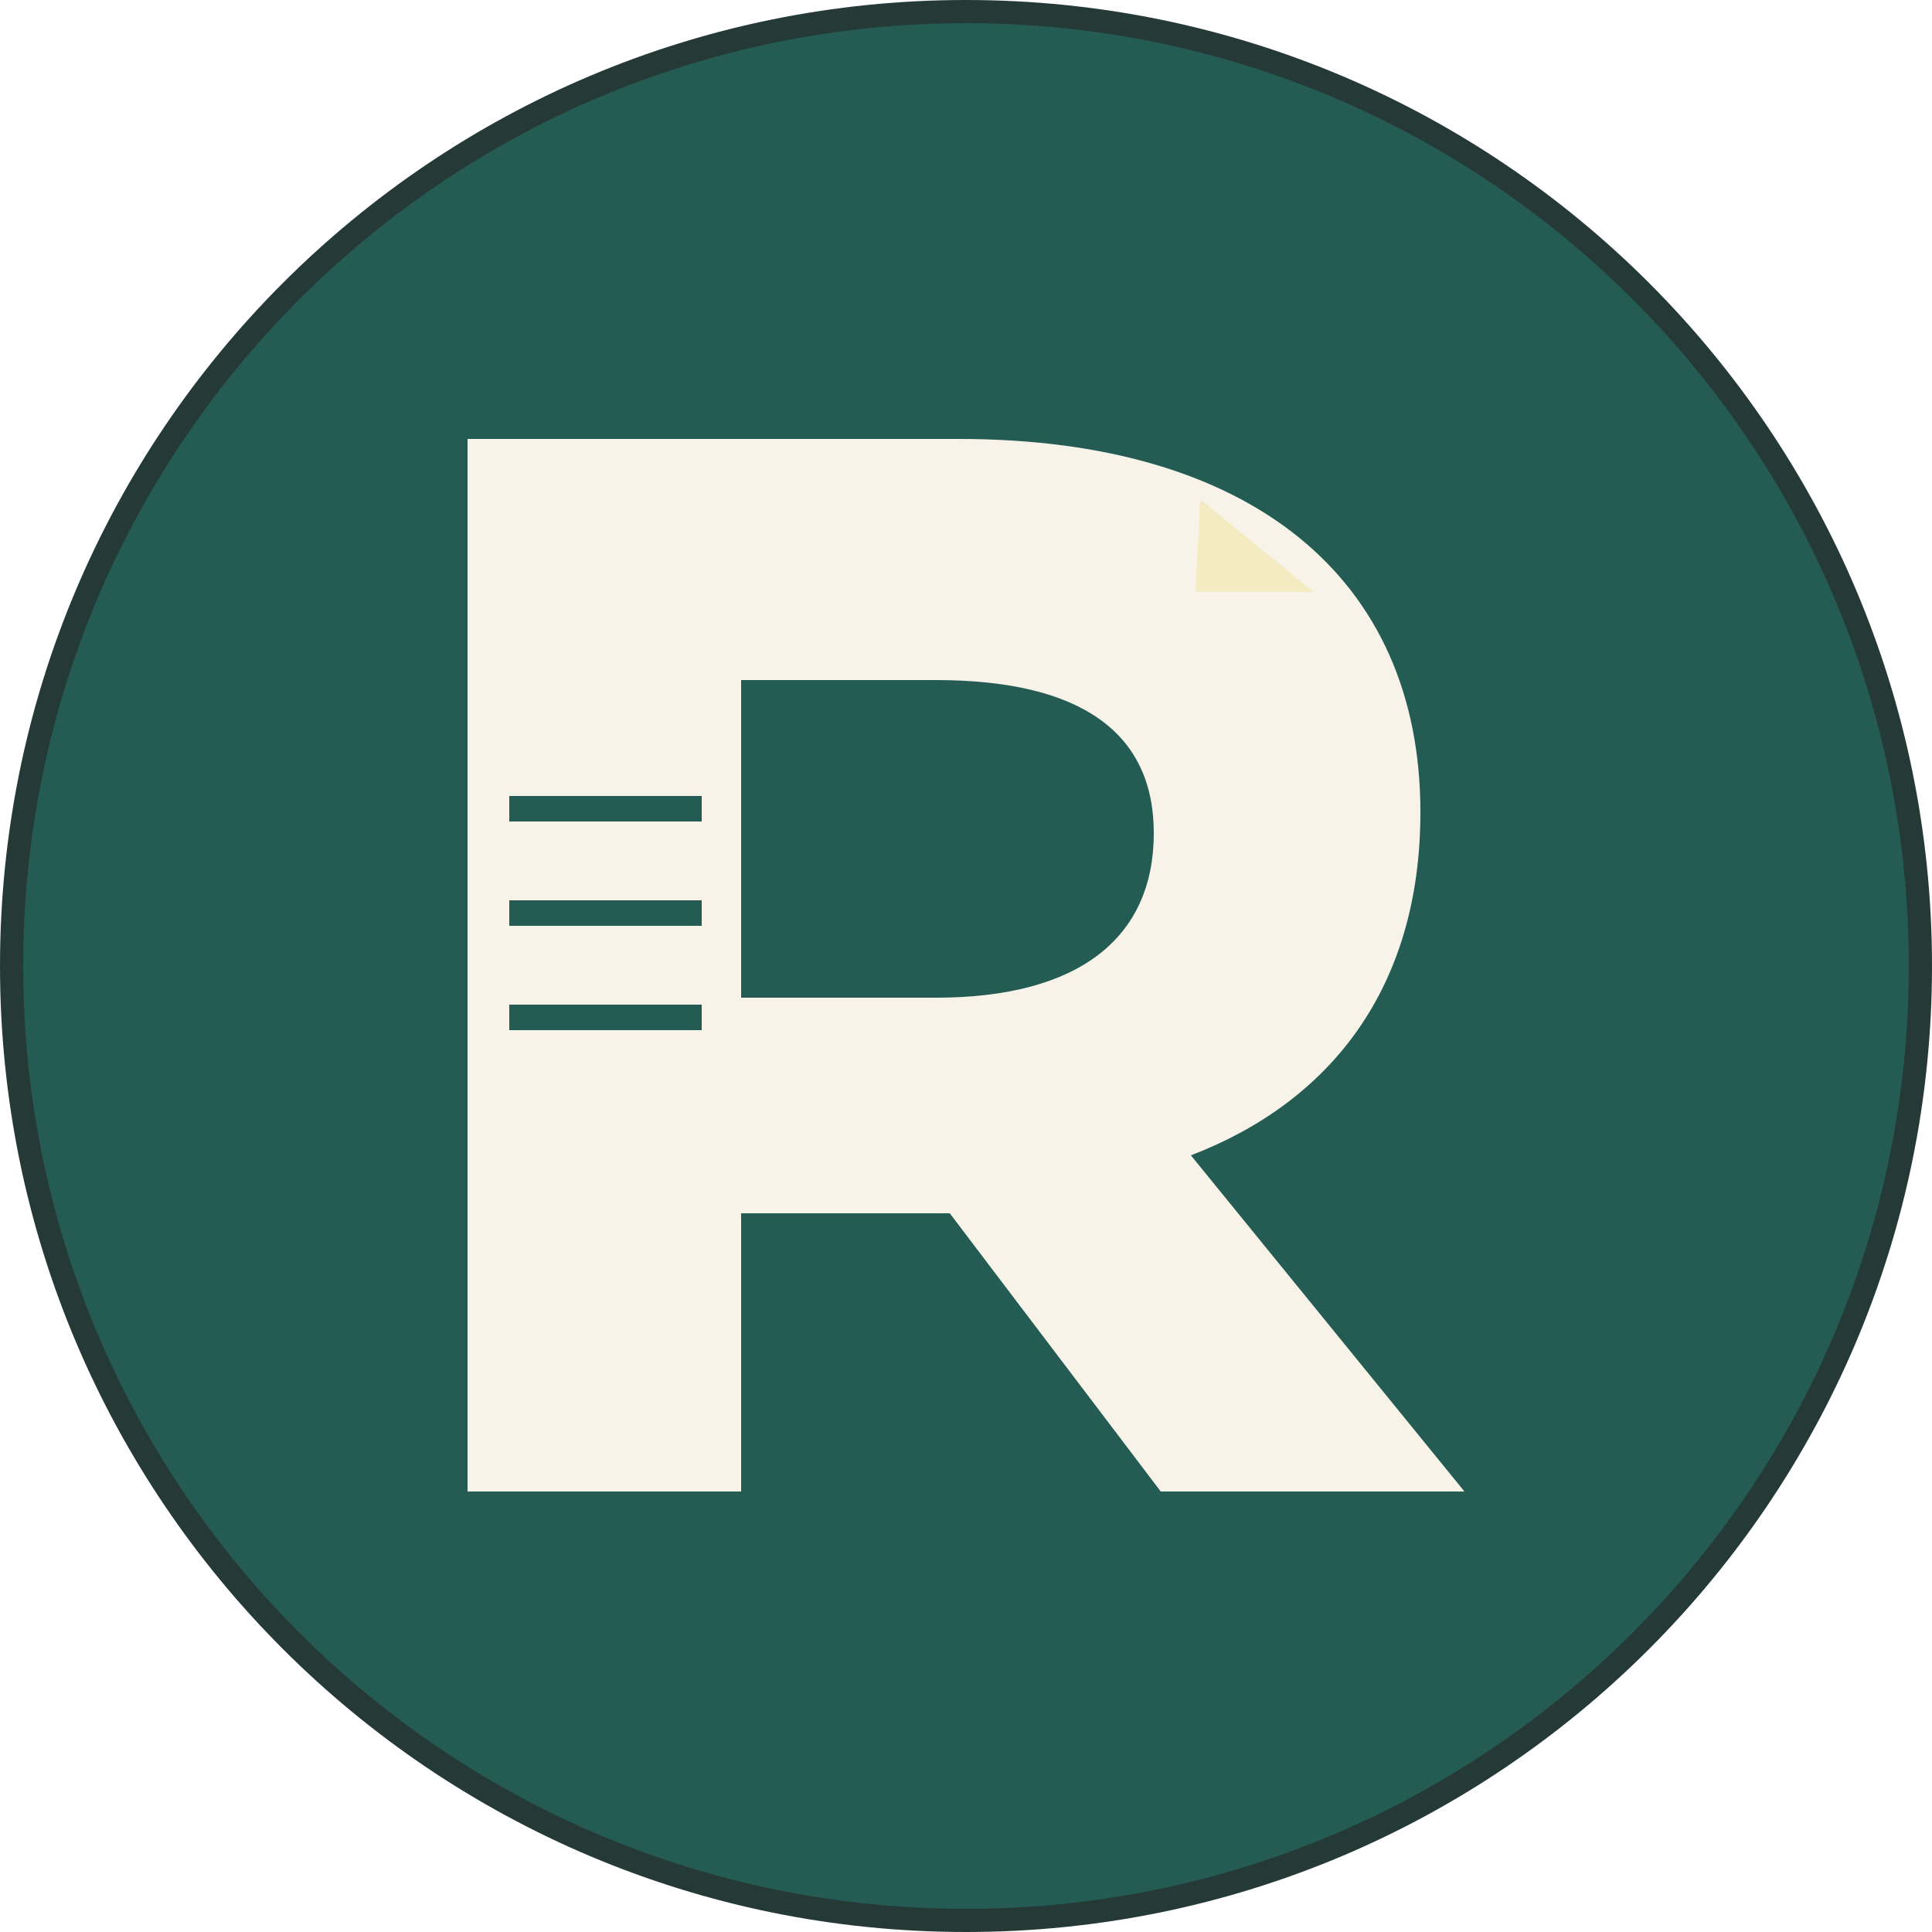
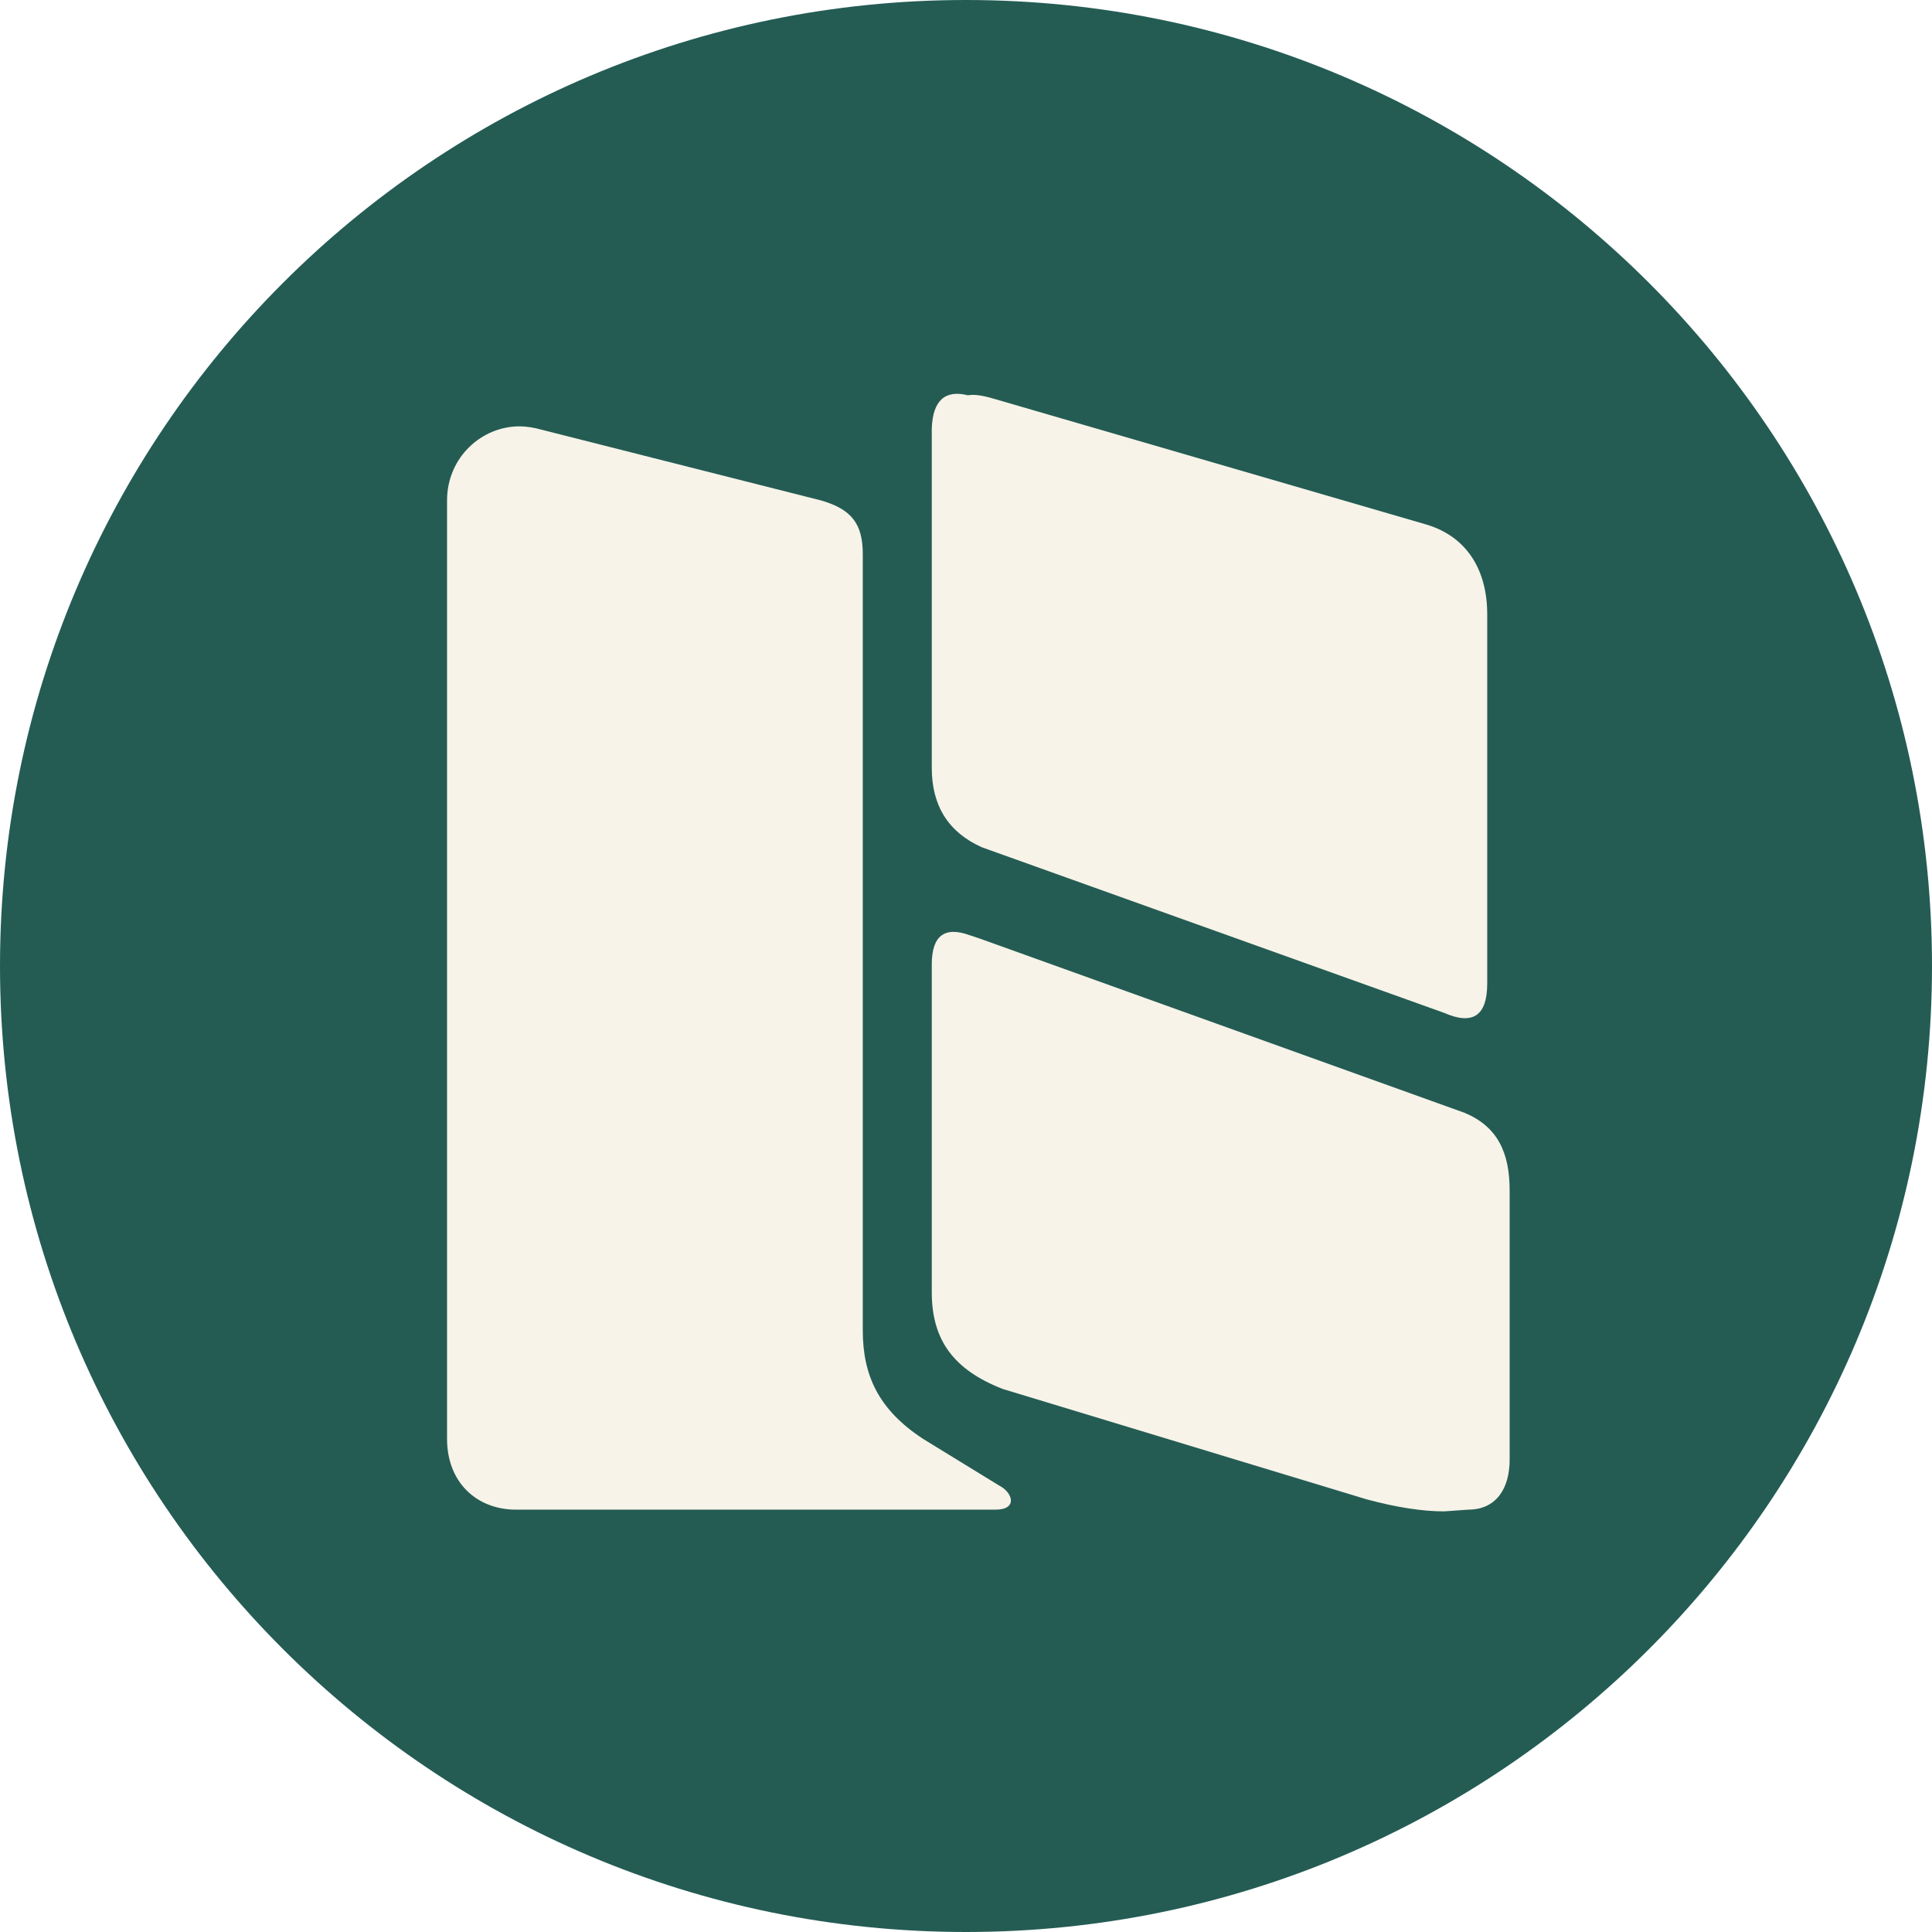
<svg xmlns="http://www.w3.org/2000/svg" viewBox="0 0 1000 1000" width="1000" height="1000" role="img" aria-labelledby="title desc">
-   <circle cx="500" cy="500" r="494" fill="#245C54" stroke="#253A36" stroke-width="12" />
-   <g transform="translate(-106 -98) scale(1.2)">
-     <path d="M 290,725 L 290,271 L 502,271 C 628,271 701,331 701,432 C 701,508 662,557 602,580 L 720,725 L 589,725 L 498,605 L 408,605 L 408,725 Z M 408,375 L 408,512 L 492,512 C 554,512 586,486 586,441 C 586,398 555,375 492,375 Z" fill="#F7F3E8" fill-rule="evenodd" />
-     <rect x="308" y="425" width="83" height="11" fill="#245C54" />
-     <rect x="308" y="470" width="83" height="11" fill="#245C54" />
-     <rect x="308" y="515" width="83" height="11" fill="#245C54" />
-     <path d="M 606,297 L 655,337 L 604,337 Z" fill="#F5EBC3" />
+   <g>
+     <circle cx="500" cy="500" r="500" fill="#245C54" />
+     <g fill="#F7F3E8" transform="translate(-59.68 -59.68) scale(0.892857)">
+       <path d="M368 314 C346 314 326 332 326 357 L326 901 C326 926 343 942 366 942 L644 942 C657 942 654 932 646 928 L602 901 C576 884 567 864 567 838 L567 388 C567 370 560 362 543 357 L381 316 Q374 314 368 314 Z" />
+       <path d="M628 296 Q608 291 607 315 L607 512 Q607 545 636 558 L904 654 Q929 665 929 637 L929 423 C929 397 917 378 894 371 L643 298 Q633 295 628 296 Z" />
+       <path d="M629 609 Q607 601 607 626 L607 816 C607 844 620 861 648 872 L859 936 Q885 943 904 943 L918 942 C934 942 942 930 942 913 L942 757 C942 735 935 720 916 712 L635 611 Z" />
+     </g>
  </g>
</svg>
